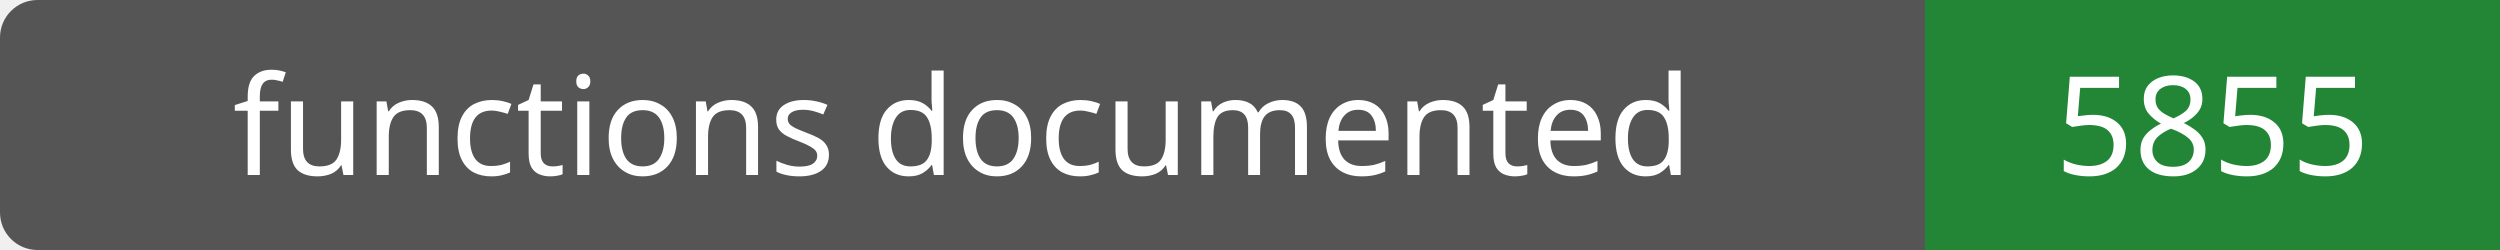
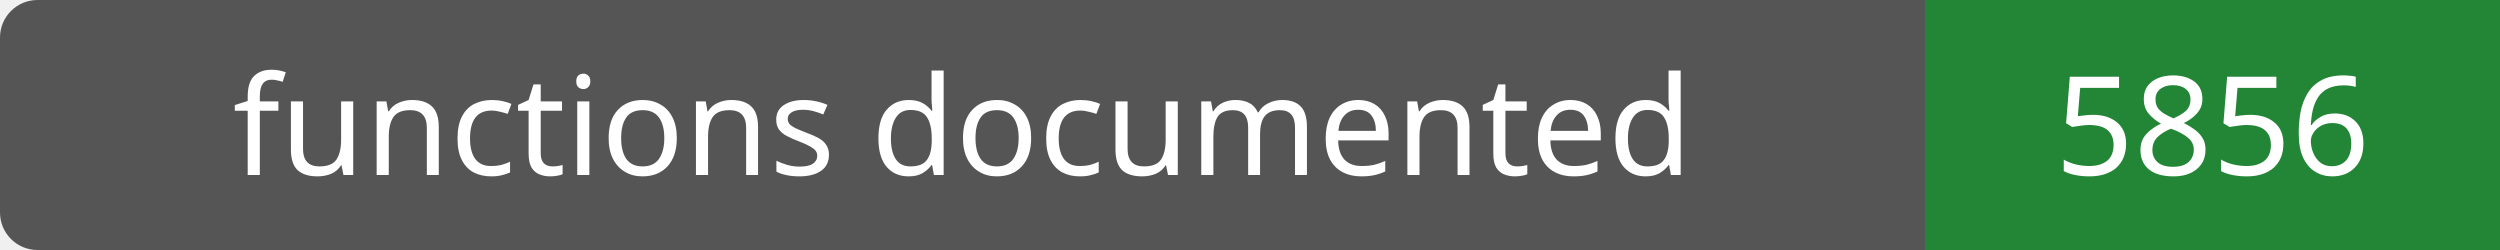
- <svg xmlns="http://www.w3.org/2000/svg" width="200" height="20" role="img" aria-label="functions documented: 5855">
+ <svg xmlns="http://www.w3.org/2000/svg" width="200" height="20" role="img" aria-label="functions documented: 5856">
  <rect width="200" height="20" rx="3" fill="#555" />
  <path fill="#238636" d="M154 0h46v20H154z" />
  <g fill="#fff" text-anchor="middle" font-family="Verdana,sans-serif" font-size="11">
    <text x="77.0" y="14">functions documented</text>
-     <text x="177.0" y="14">5855</text>
+     <text x="177.0" y="14">5856</text>
  </g>
</svg>
